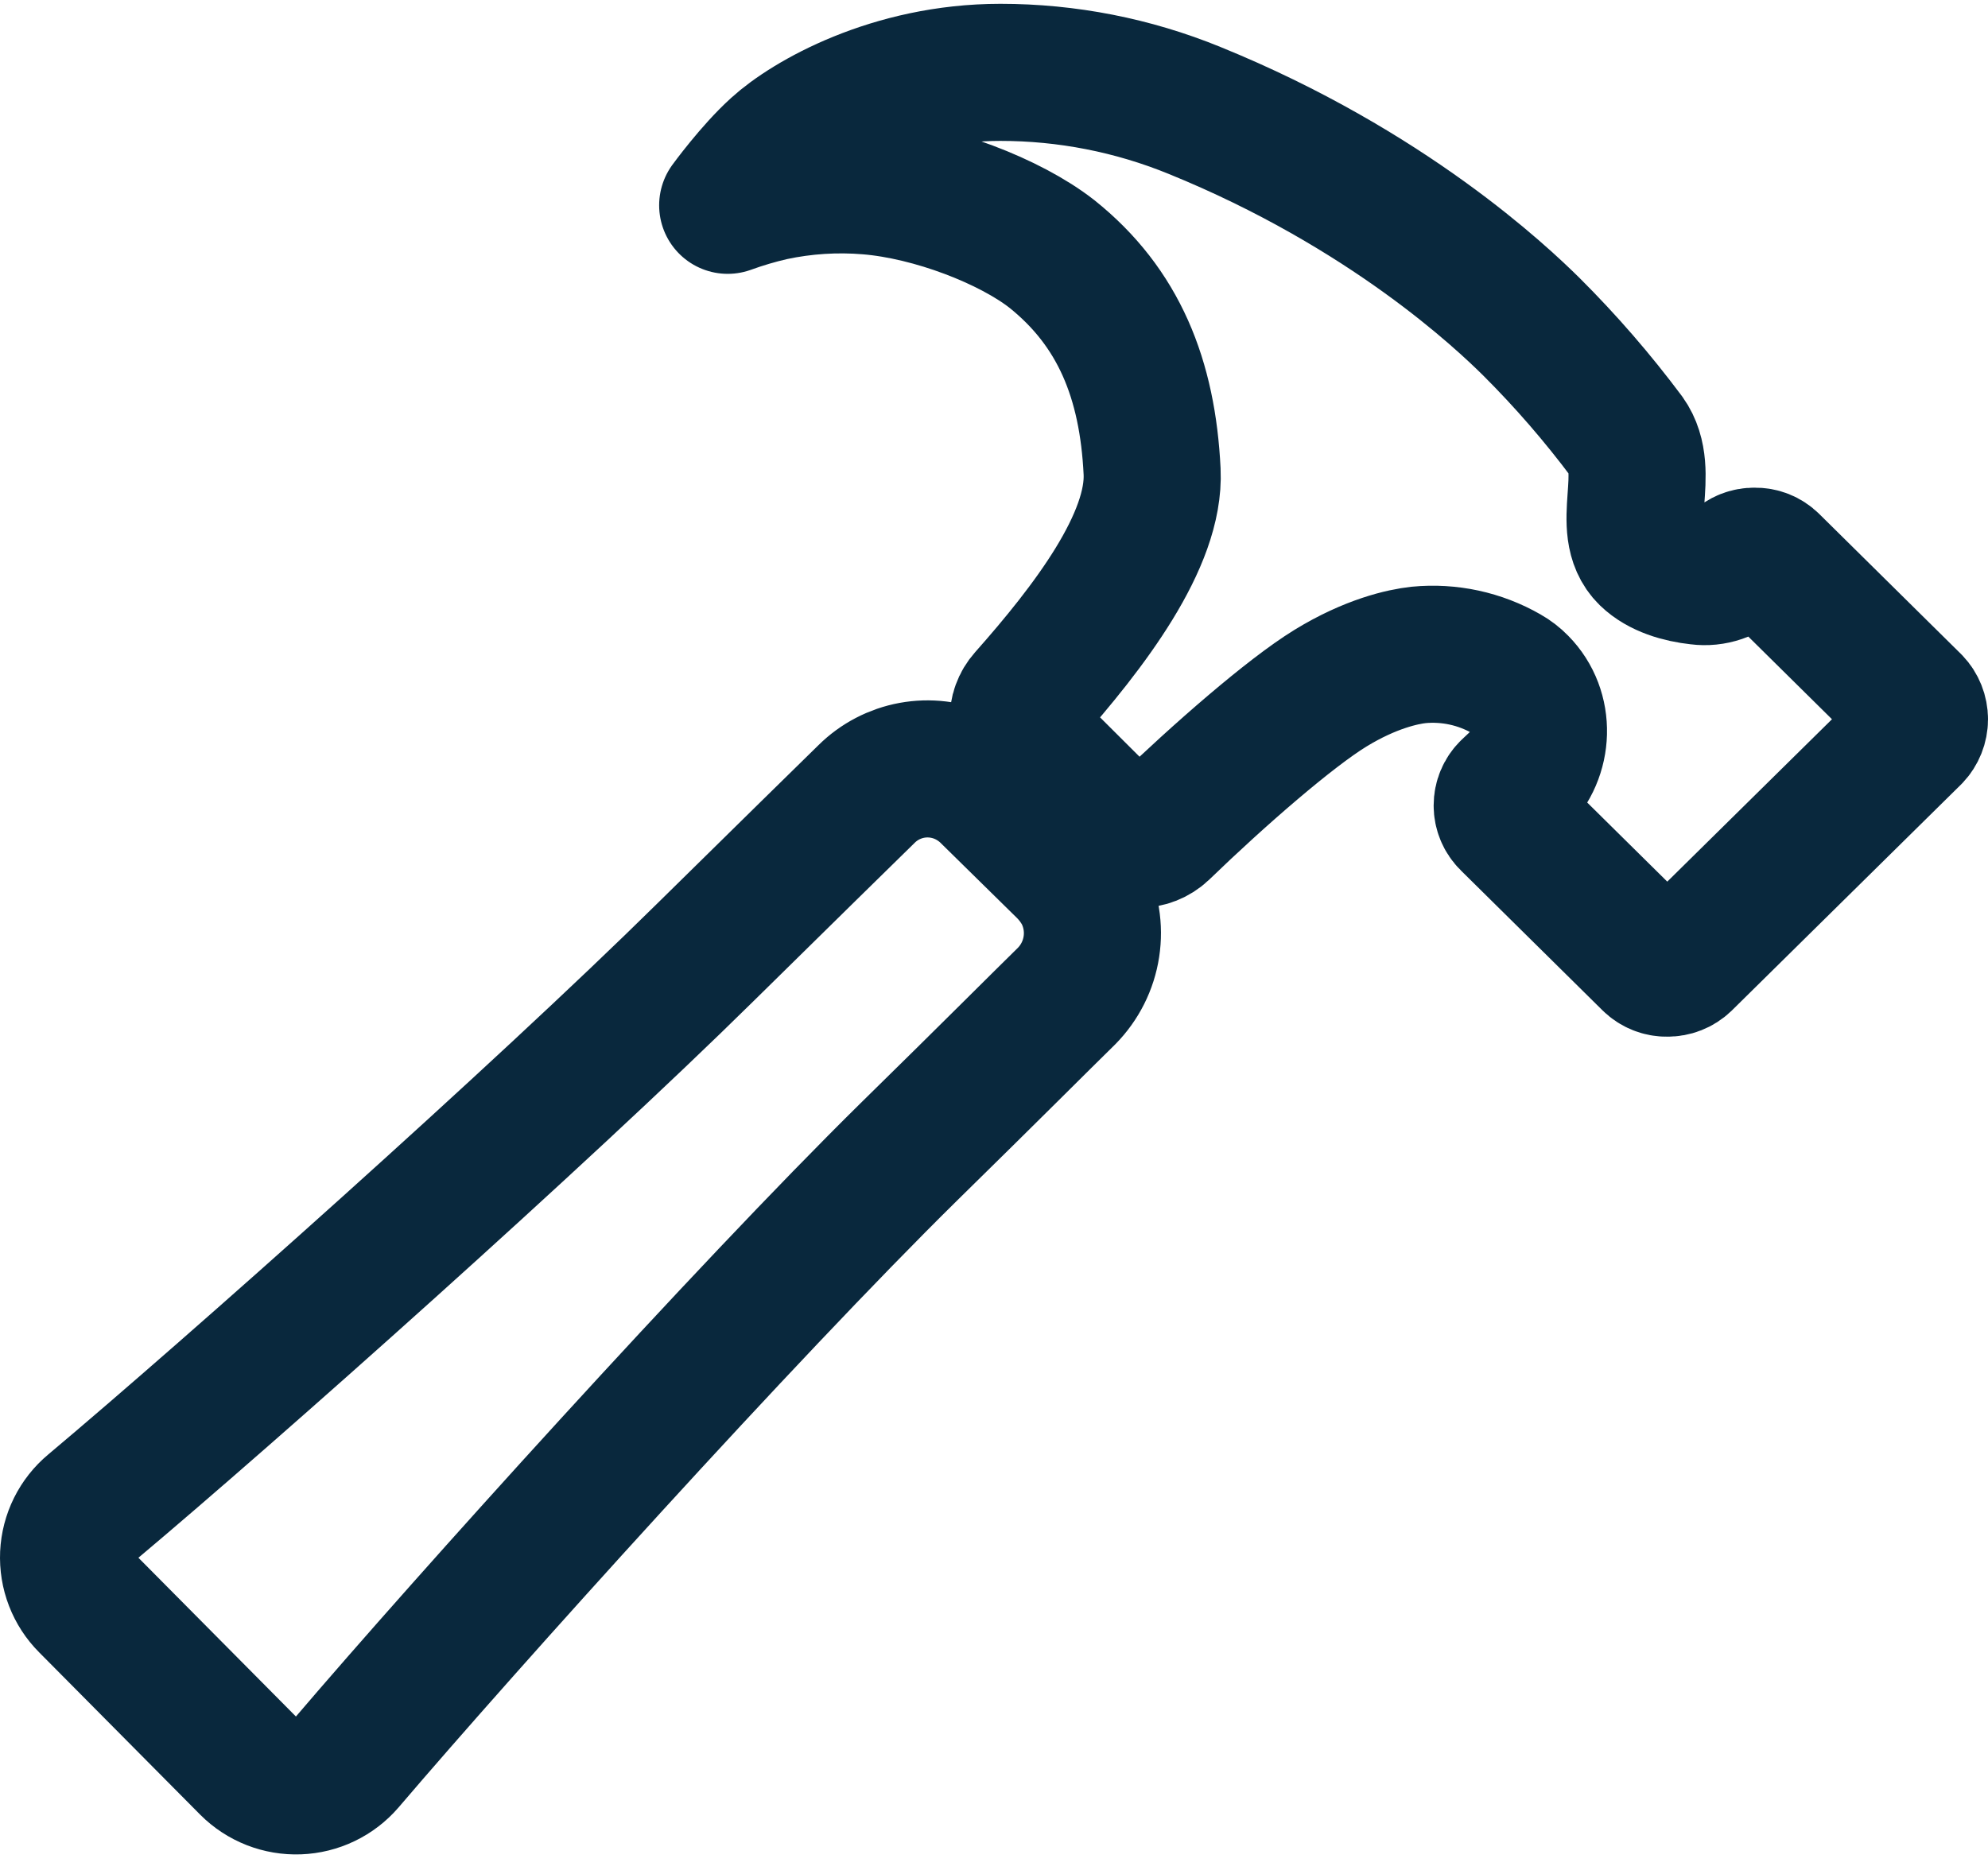
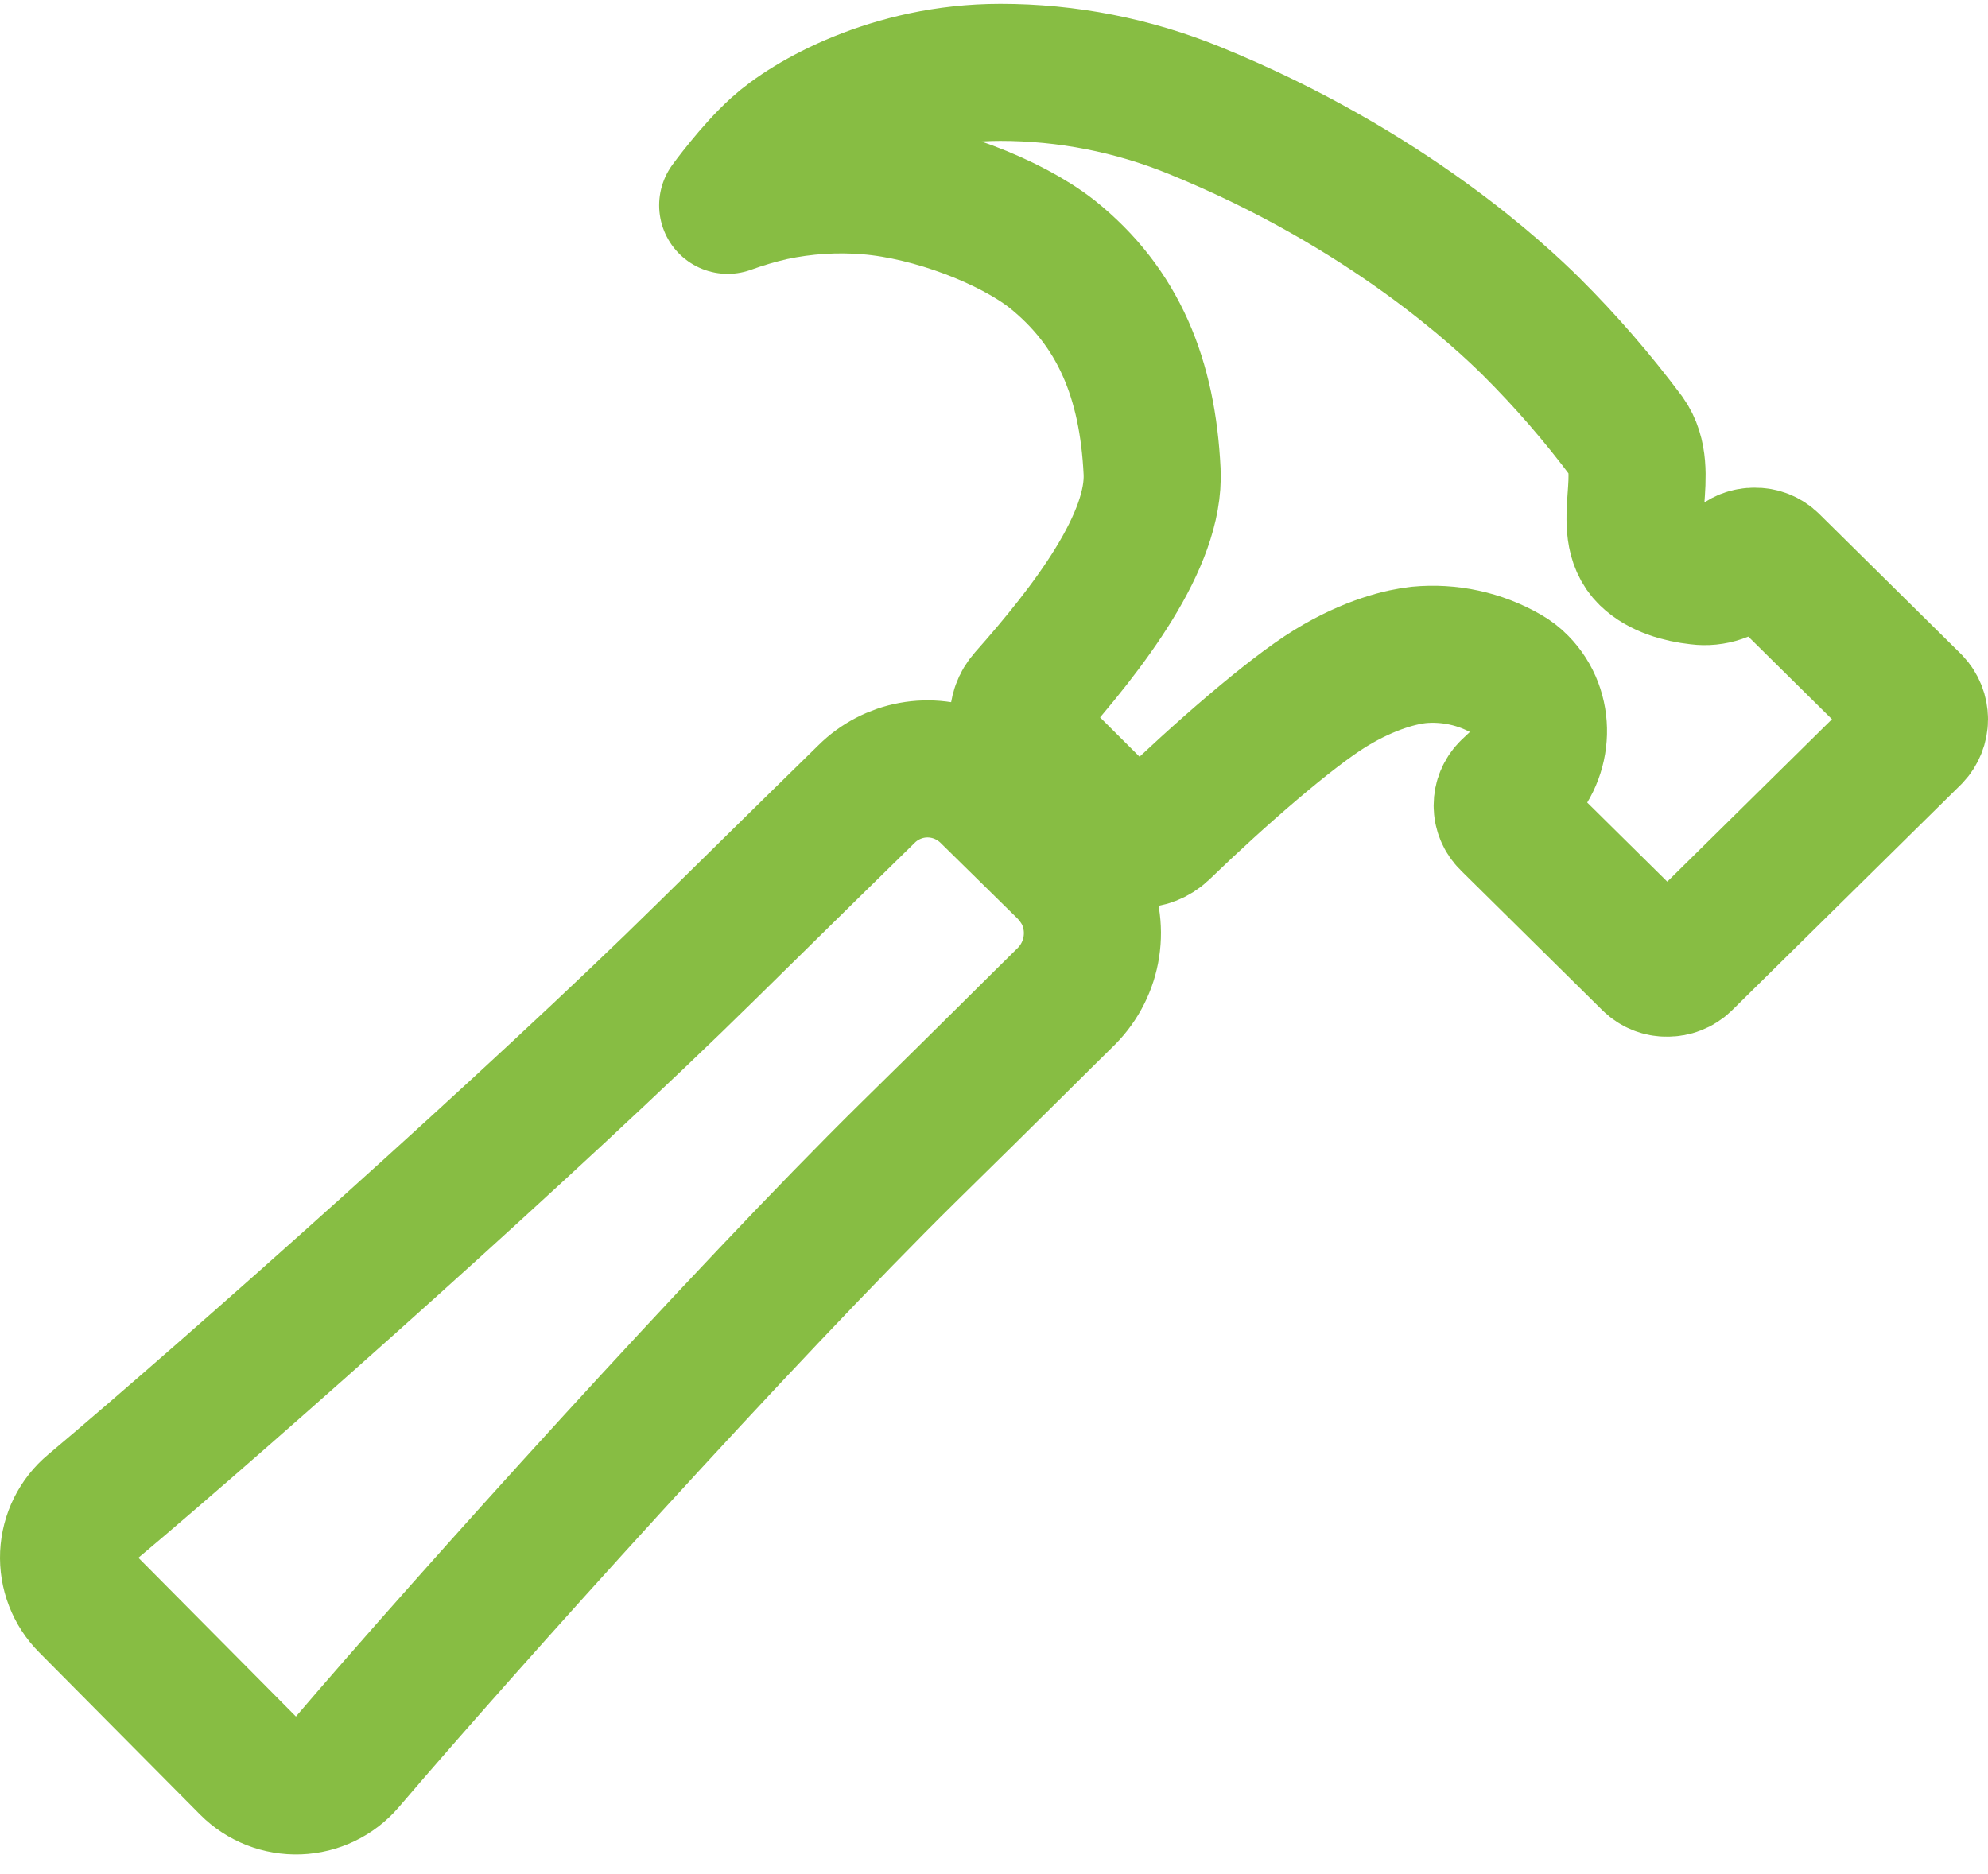
<svg xmlns="http://www.w3.org/2000/svg" width="87" height="82" viewBox="0 0 87 82" fill="none">
-   <path d="M47.372 39.052C47.173 38.691 46.925 38.359 46.635 38.066L43.319 34.806C42.979 34.46 42.577 34.18 42.133 33.982C41.436 33.672 40.66 33.579 39.909 33.716C39.158 33.854 38.466 34.215 37.925 34.751C36.775 35.88 34.67 37.938 30.874 41.678C23.614 48.84 10.132 60.843 4.036 65.962C3.729 66.218 3.479 66.535 3.301 66.893C3.123 67.251 3.022 67.642 3.003 68.041C2.985 68.439 3.049 68.838 3.193 69.21C3.337 69.583 3.557 69.922 3.839 70.205L10.89 77.313C11.174 77.597 11.514 77.819 11.888 77.966C12.262 78.112 12.663 78.18 13.065 78.165C13.466 78.15 13.861 78.053 14.223 77.878C14.585 77.704 14.907 77.457 15.169 77.152C20.455 70.957 32.579 57.505 39.756 50.433C43.442 46.818 45.508 44.741 46.678 43.595C47.258 43.006 47.638 42.251 47.762 41.435C47.887 40.62 47.751 39.786 47.372 39.052ZM83.712 30.761L77.509 24.632C77.415 24.538 77.302 24.464 77.177 24.414C77.053 24.365 76.92 24.342 76.786 24.345C76.653 24.343 76.52 24.367 76.396 24.416C76.272 24.466 76.159 24.539 76.063 24.632C75.84 24.856 75.568 25.025 75.269 25.127C74.969 25.23 74.65 25.262 74.337 25.221C73.527 25.133 72.664 24.883 72.108 24.345C70.842 23.109 72.305 20.675 71.191 19.118C69.919 17.414 68.525 15.804 67.018 14.302C65.742 13.04 60.725 8.269 52.275 4.833C49.579 3.732 46.692 3.166 43.778 3.167C39.015 3.167 35.352 5.287 34.016 6.504C32.953 7.463 31.846 8.986 31.846 8.986C32.485 8.754 33.138 8.561 33.801 8.409C35.183 8.114 36.601 8.023 38.01 8.141C40.822 8.373 44.212 9.689 46.031 11.113C48.962 13.456 50.222 16.591 50.419 20.636C50.563 23.644 47.665 27.442 44.916 30.539C44.674 30.811 44.546 31.166 44.56 31.529C44.573 31.893 44.726 32.237 44.988 32.491L48.828 36.318C49.095 36.581 49.455 36.73 49.831 36.734C50.207 36.737 50.569 36.594 50.842 36.336C53.36 33.901 56.462 31.204 58.221 30.124C59.98 29.045 61.4 28.74 62.081 28.666C63.42 28.537 64.767 28.828 65.932 29.499C66.137 29.615 66.325 29.759 66.489 29.928C67.656 31.11 67.586 33.043 66.398 34.207L66.037 34.548C65.943 34.64 65.868 34.75 65.817 34.871C65.766 34.993 65.74 35.123 65.74 35.254C65.74 35.386 65.766 35.516 65.817 35.637C65.868 35.759 65.943 35.869 66.037 35.961L72.24 42.09C72.335 42.183 72.448 42.256 72.572 42.305C72.696 42.354 72.829 42.378 72.963 42.374C73.232 42.378 73.492 42.276 73.686 42.09L83.712 32.203C83.897 32.008 84 31.75 84 31.482C84 31.213 83.897 30.955 83.712 30.761Z" stroke="#09283D" stroke-width="6" stroke-linecap="round" stroke-linejoin="round" />
+   <path d="M47.372 39.052C47.173 38.691 46.925 38.359 46.635 38.066L43.319 34.806C42.979 34.46 42.577 34.18 42.133 33.982C41.436 33.672 40.66 33.579 39.909 33.716C39.158 33.854 38.466 34.215 37.925 34.751C36.775 35.88 34.67 37.938 30.874 41.678C23.614 48.84 10.132 60.843 4.036 65.962C3.729 66.218 3.479 66.535 3.301 66.893C3.123 67.251 3.022 67.642 3.003 68.041C2.985 68.439 3.049 68.838 3.193 69.21C3.337 69.583 3.557 69.922 3.839 70.205L10.89 77.313C11.174 77.597 11.514 77.819 11.888 77.966C12.262 78.112 12.663 78.18 13.065 78.165C13.466 78.15 13.861 78.053 14.223 77.878C14.585 77.704 14.907 77.457 15.169 77.152C20.455 70.957 32.579 57.505 39.756 50.433C43.442 46.818 45.508 44.741 46.678 43.595C47.258 43.006 47.638 42.251 47.762 41.435C47.887 40.62 47.751 39.786 47.372 39.052ZM83.712 30.761L77.509 24.632C77.415 24.538 77.302 24.464 77.177 24.414C77.053 24.365 76.92 24.342 76.786 24.345C76.653 24.343 76.52 24.367 76.396 24.416C76.272 24.466 76.159 24.539 76.063 24.632C75.84 24.856 75.568 25.025 75.269 25.127C74.969 25.23 74.65 25.262 74.337 25.221C73.527 25.133 72.664 24.883 72.108 24.345C70.842 23.109 72.305 20.675 71.191 19.118C69.919 17.414 68.525 15.804 67.018 14.302C65.742 13.04 60.725 8.269 52.275 4.833C49.579 3.732 46.692 3.166 43.778 3.167C39.015 3.167 35.352 5.287 34.016 6.504C32.953 7.463 31.846 8.986 31.846 8.986C32.485 8.754 33.138 8.561 33.801 8.409C35.183 8.114 36.601 8.023 38.01 8.141C40.822 8.373 44.212 9.689 46.031 11.113C48.962 13.456 50.222 16.591 50.419 20.636C50.563 23.644 47.665 27.442 44.916 30.539C44.674 30.811 44.546 31.166 44.56 31.529C44.573 31.893 44.726 32.237 44.988 32.491L48.828 36.318C49.095 36.581 49.455 36.73 49.831 36.734C50.207 36.737 50.569 36.594 50.842 36.336C53.36 33.901 56.462 31.204 58.221 30.124C59.98 29.045 61.4 28.74 62.081 28.666C63.42 28.537 64.767 28.828 65.932 29.499C66.137 29.615 66.325 29.759 66.489 29.928C67.656 31.11 67.586 33.043 66.398 34.207L66.037 34.548C65.943 34.64 65.868 34.75 65.817 34.871C65.766 34.993 65.74 35.123 65.74 35.254C65.74 35.386 65.766 35.516 65.817 35.637C65.868 35.759 65.943 35.869 66.037 35.961L72.24 42.09C72.335 42.183 72.448 42.256 72.572 42.305C72.696 42.354 72.829 42.378 72.963 42.374C73.232 42.378 73.492 42.276 73.686 42.09L83.712 32.203C83.897 32.008 84 31.75 84 31.482C84 31.213 83.897 30.955 83.712 30.761Z" stroke="#87BD43" stroke-width="6" stroke-linecap="round" stroke-linejoin="round" />
</svg>
